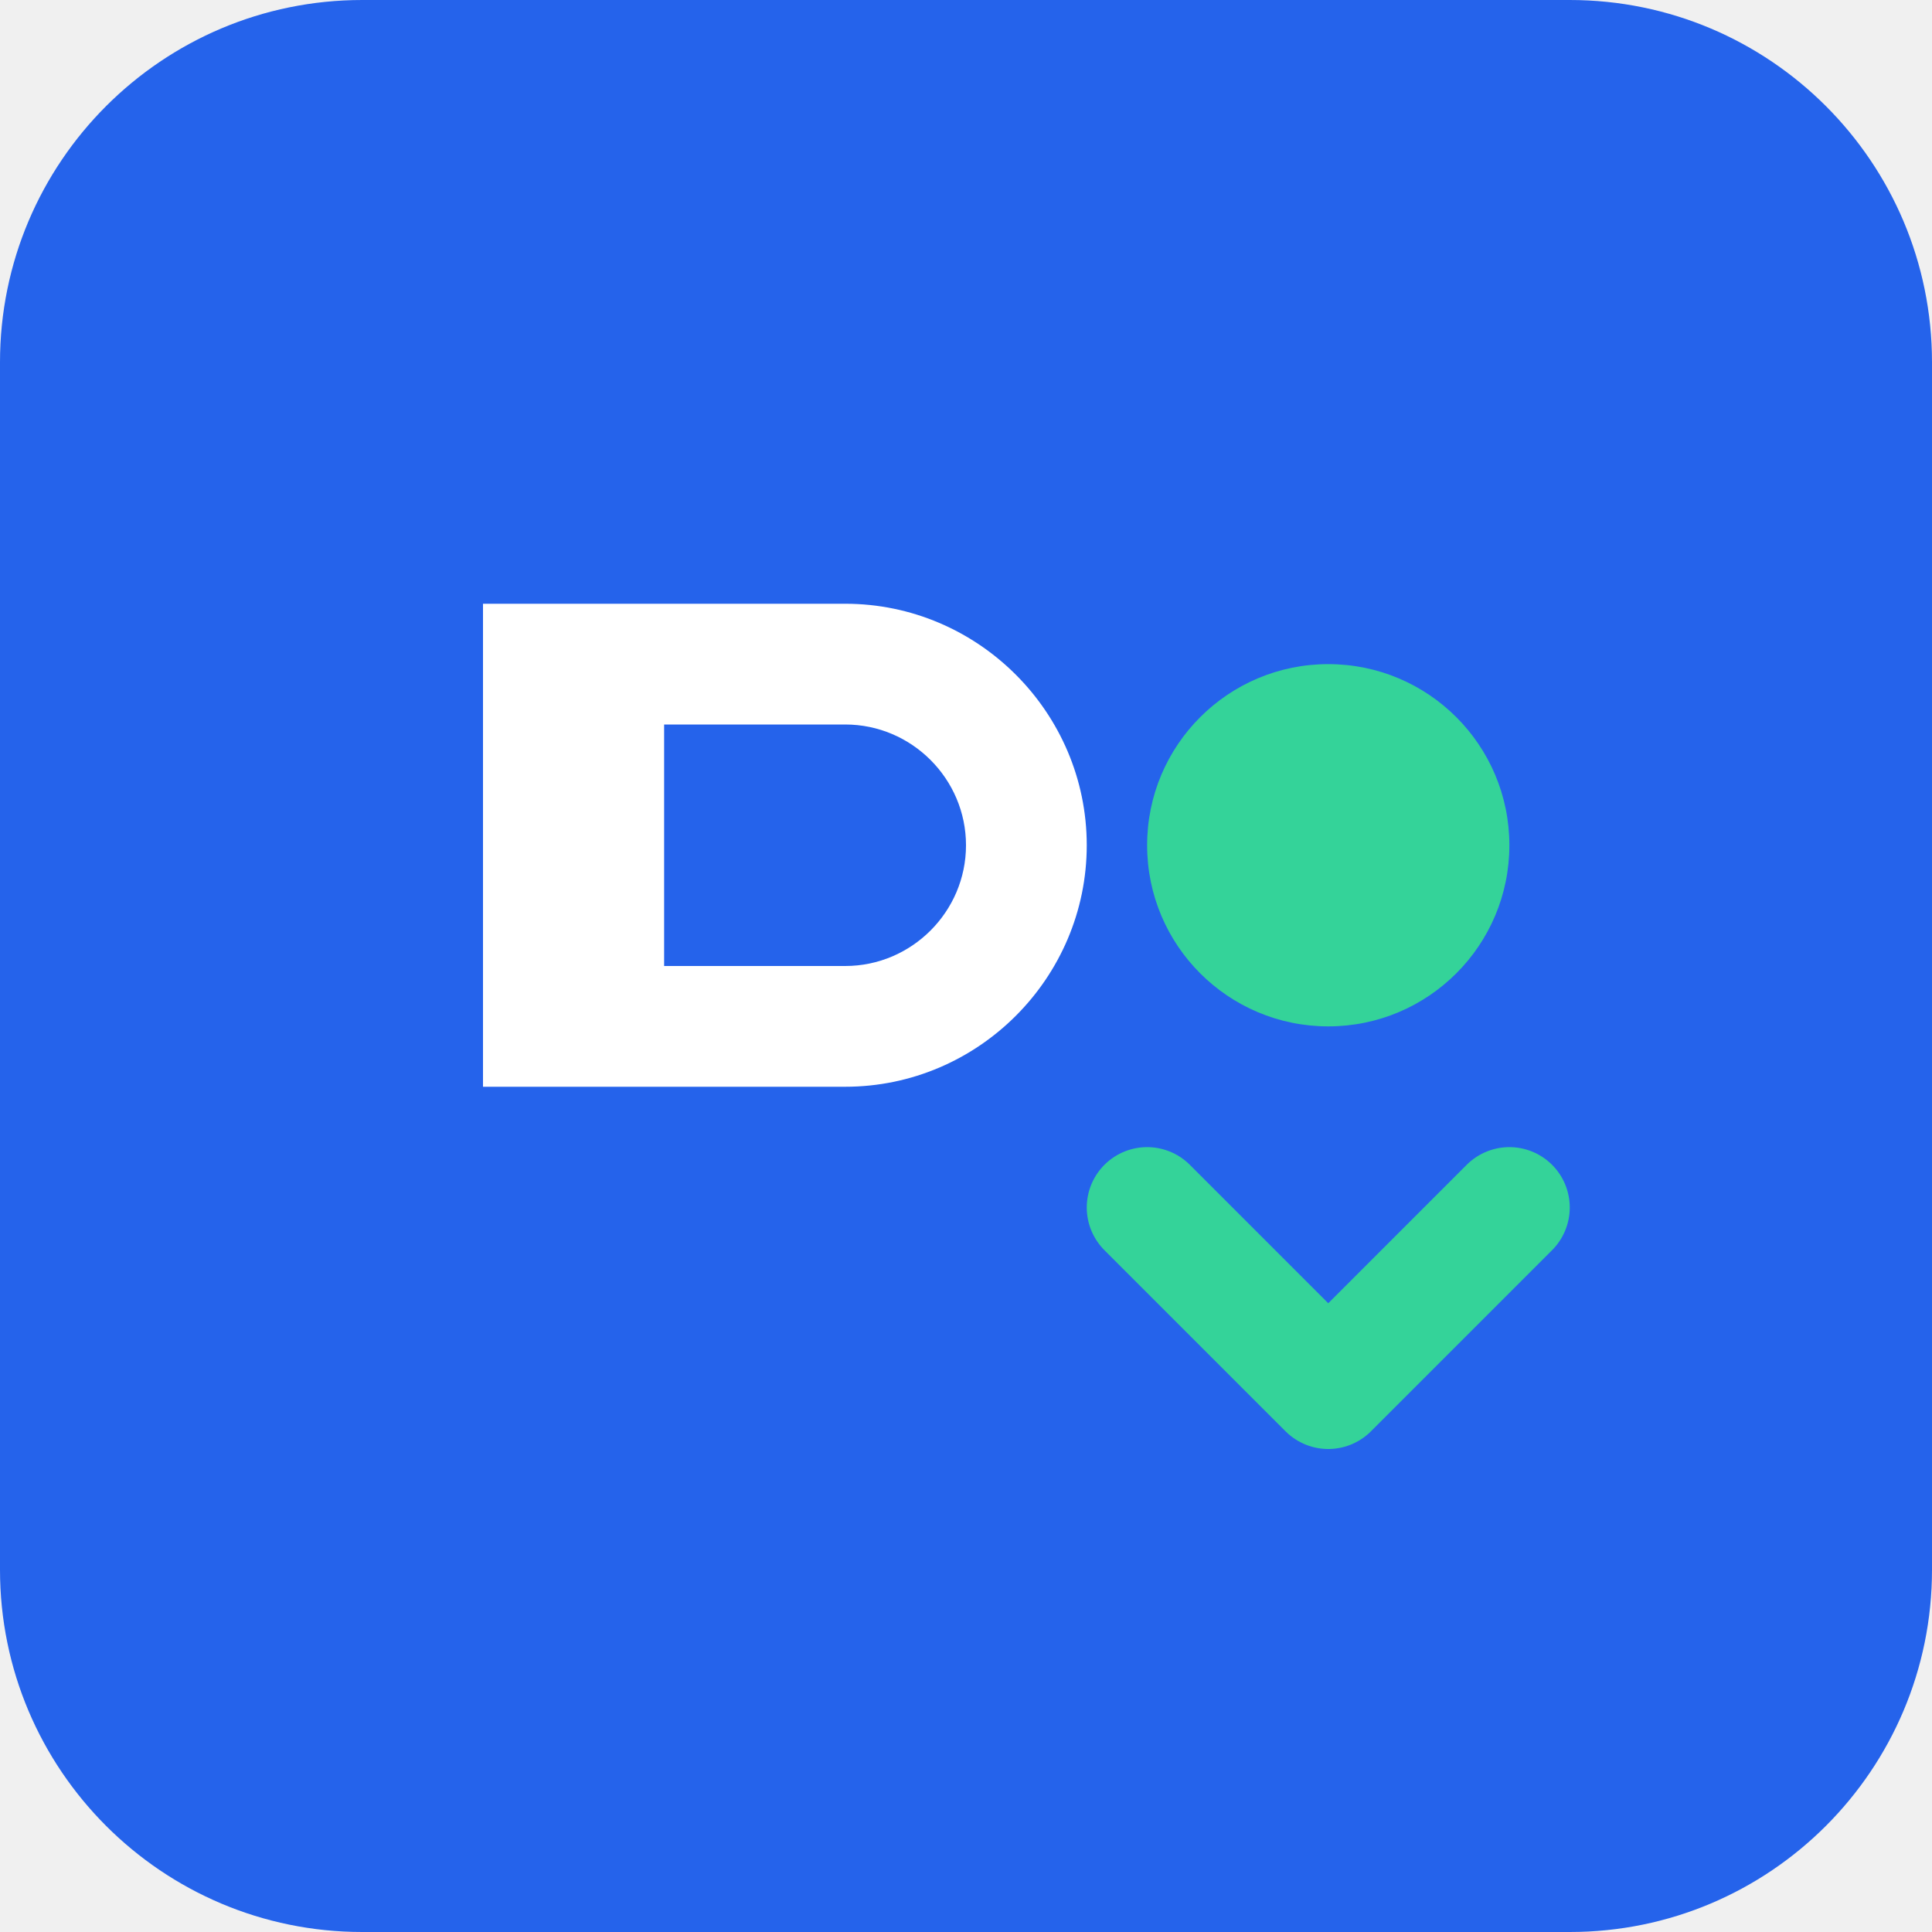
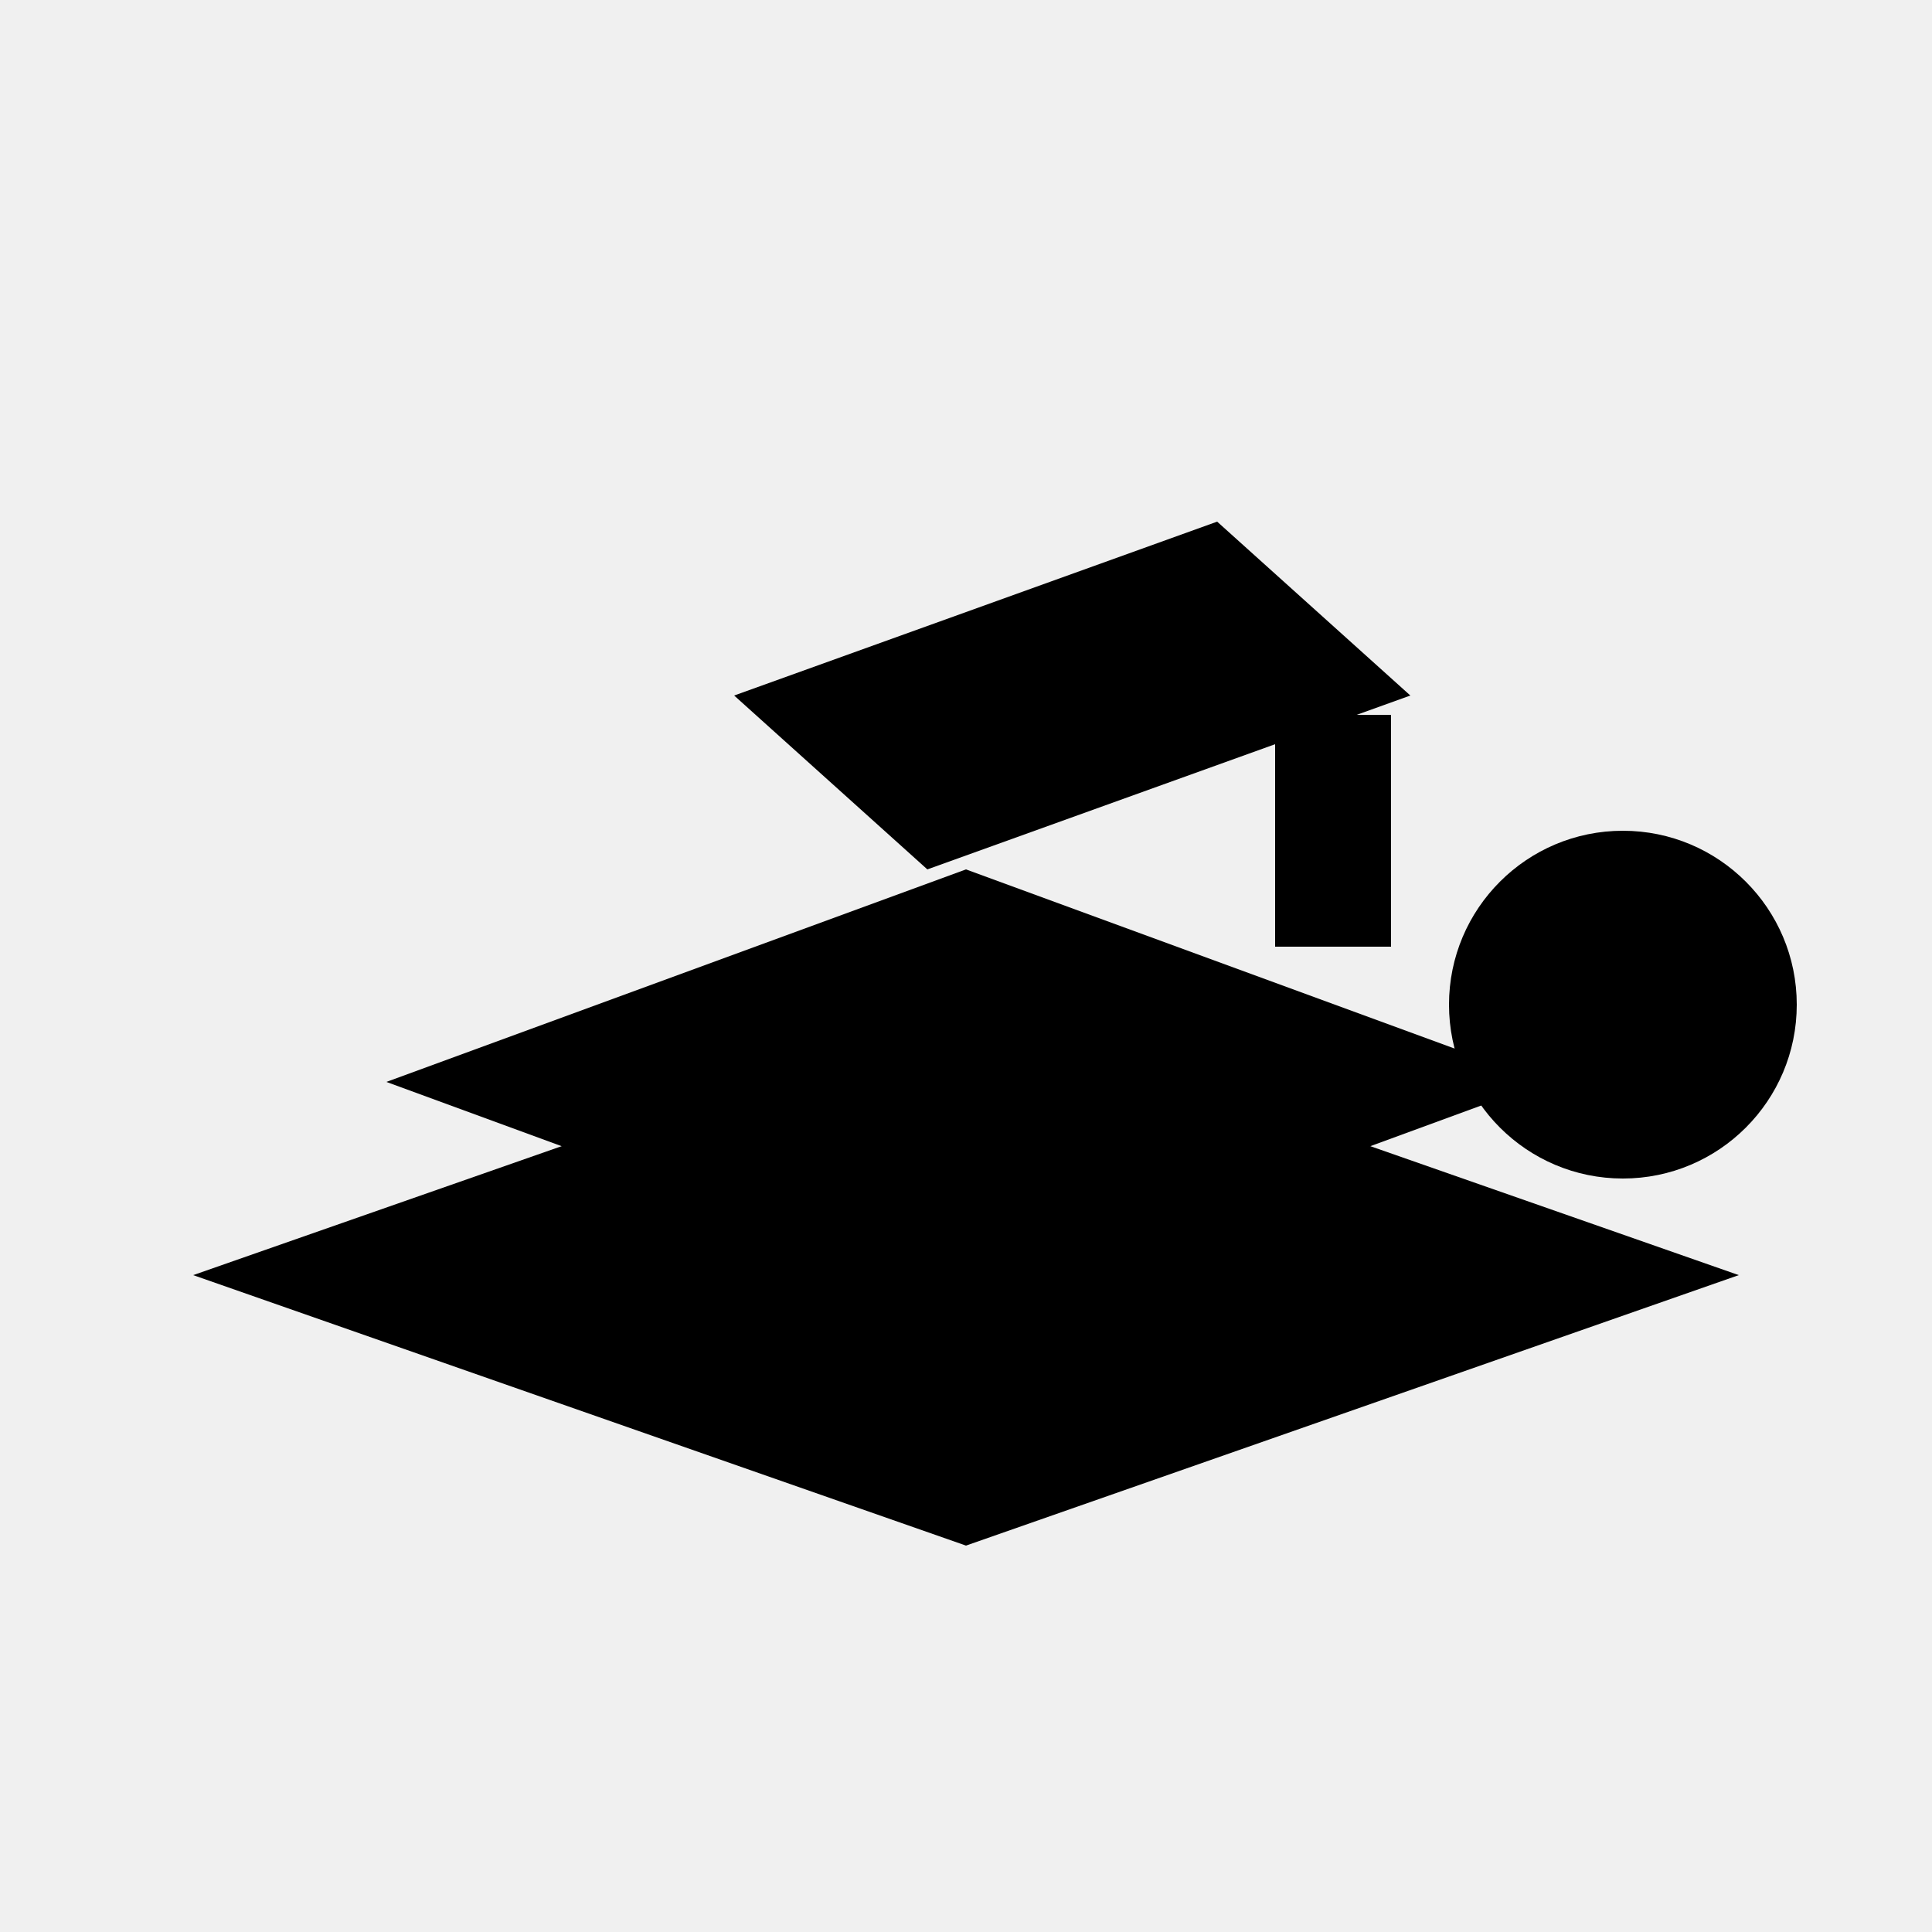
- <svg xmlns="http://www.w3.org/2000/svg" viewBox="0 0 32 32" fill="none">
-   <rect width="32" height="32" rx="6" fill="#2563eb" />
-   <path d="M8 10h6c2.2 0 4 1.8 4 4s-1.8 4-4 4H8V10zm3 2v4h3c1.1 0 2-.9 2-2s-.9-2-2-2h-3z" fill="white" />
-   <circle cx="22" cy="14" r="3" fill="#34d399" />
-   <path d="M19 20l3 3 3-3" stroke="#34d399" stroke-width="2" stroke-linecap="round" stroke-linejoin="round" />
+ <svg xmlns="http://www.w3.org/2000/svg" viewBox="0 0 100 100" preserveAspectRatio="xMidYMid meet" role="img" aria-label="Beton logo">
+   <polygon fill="#000" points="10,66 50,80 90,66 50,52" />
+   <polygon fill="#000" points="20,56 50,67 80,56 50,45" />
+   <circle cx="84" cy="52" r="9" fill="#000" />
+   <rect x="66" y="37" width="6" height="12" fill="#000" />
+   <polygon fill="#000" points="38,36 63,27 73,36 48,45" />
</svg>
